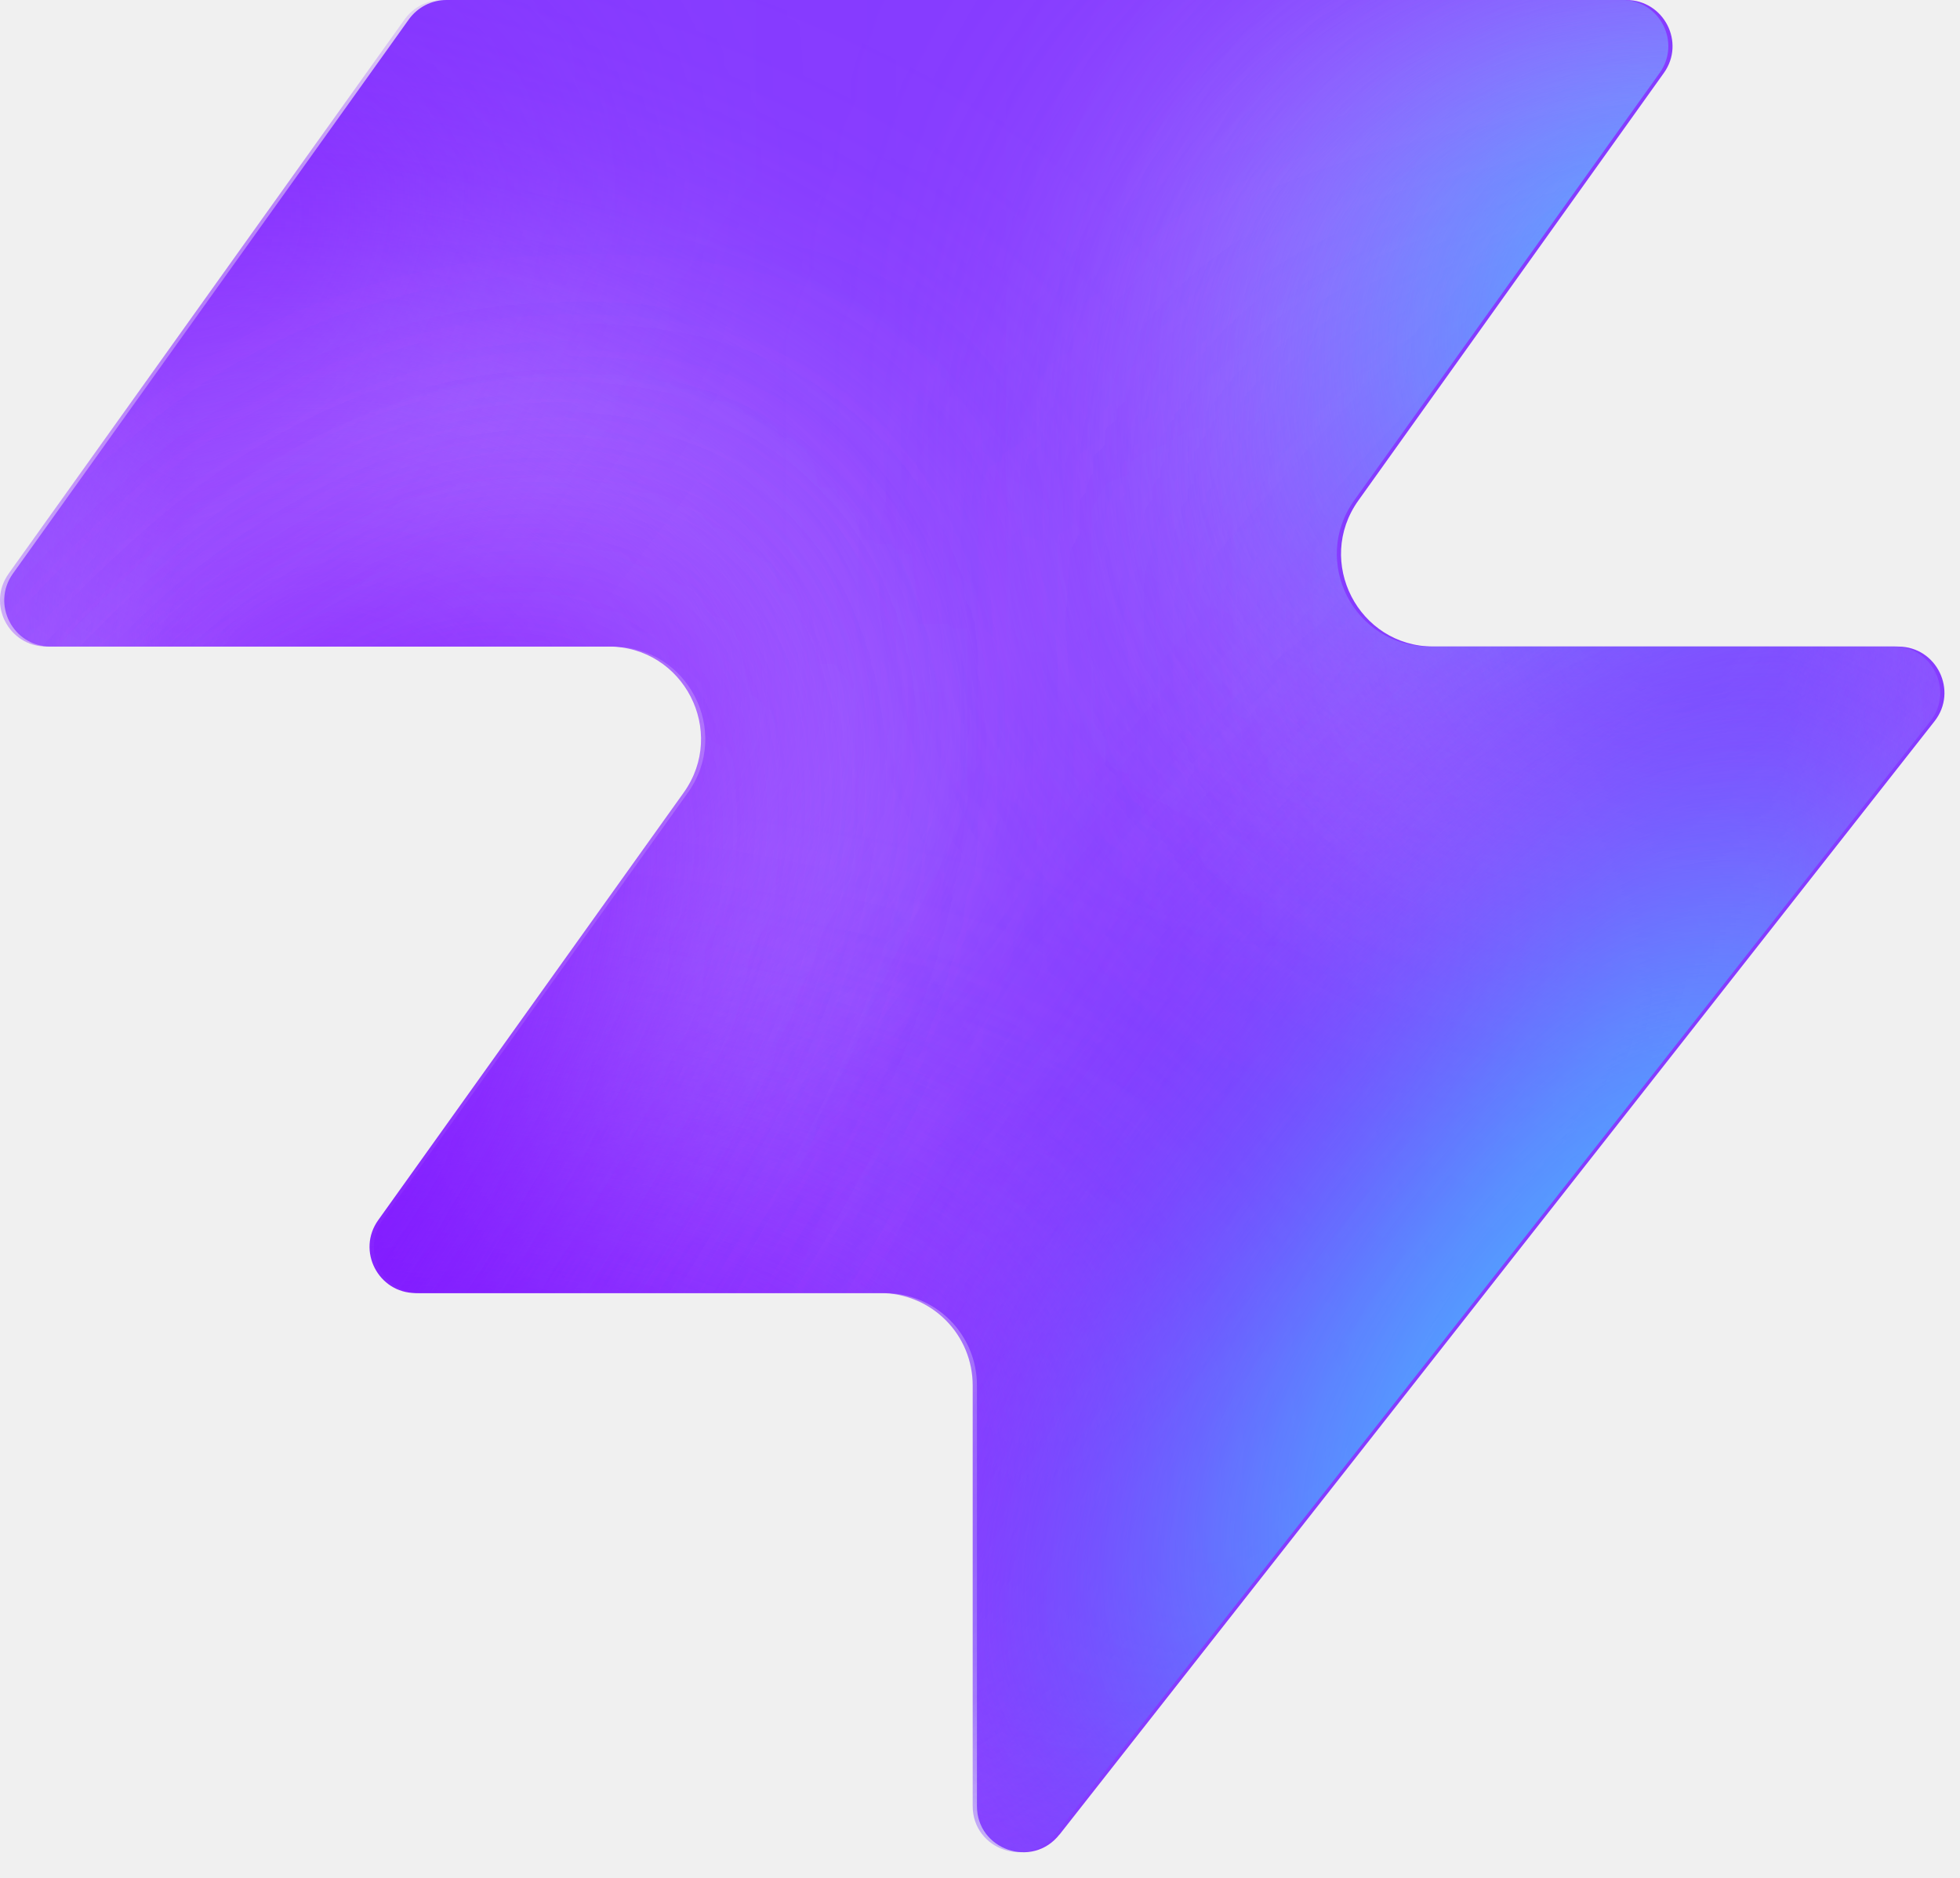
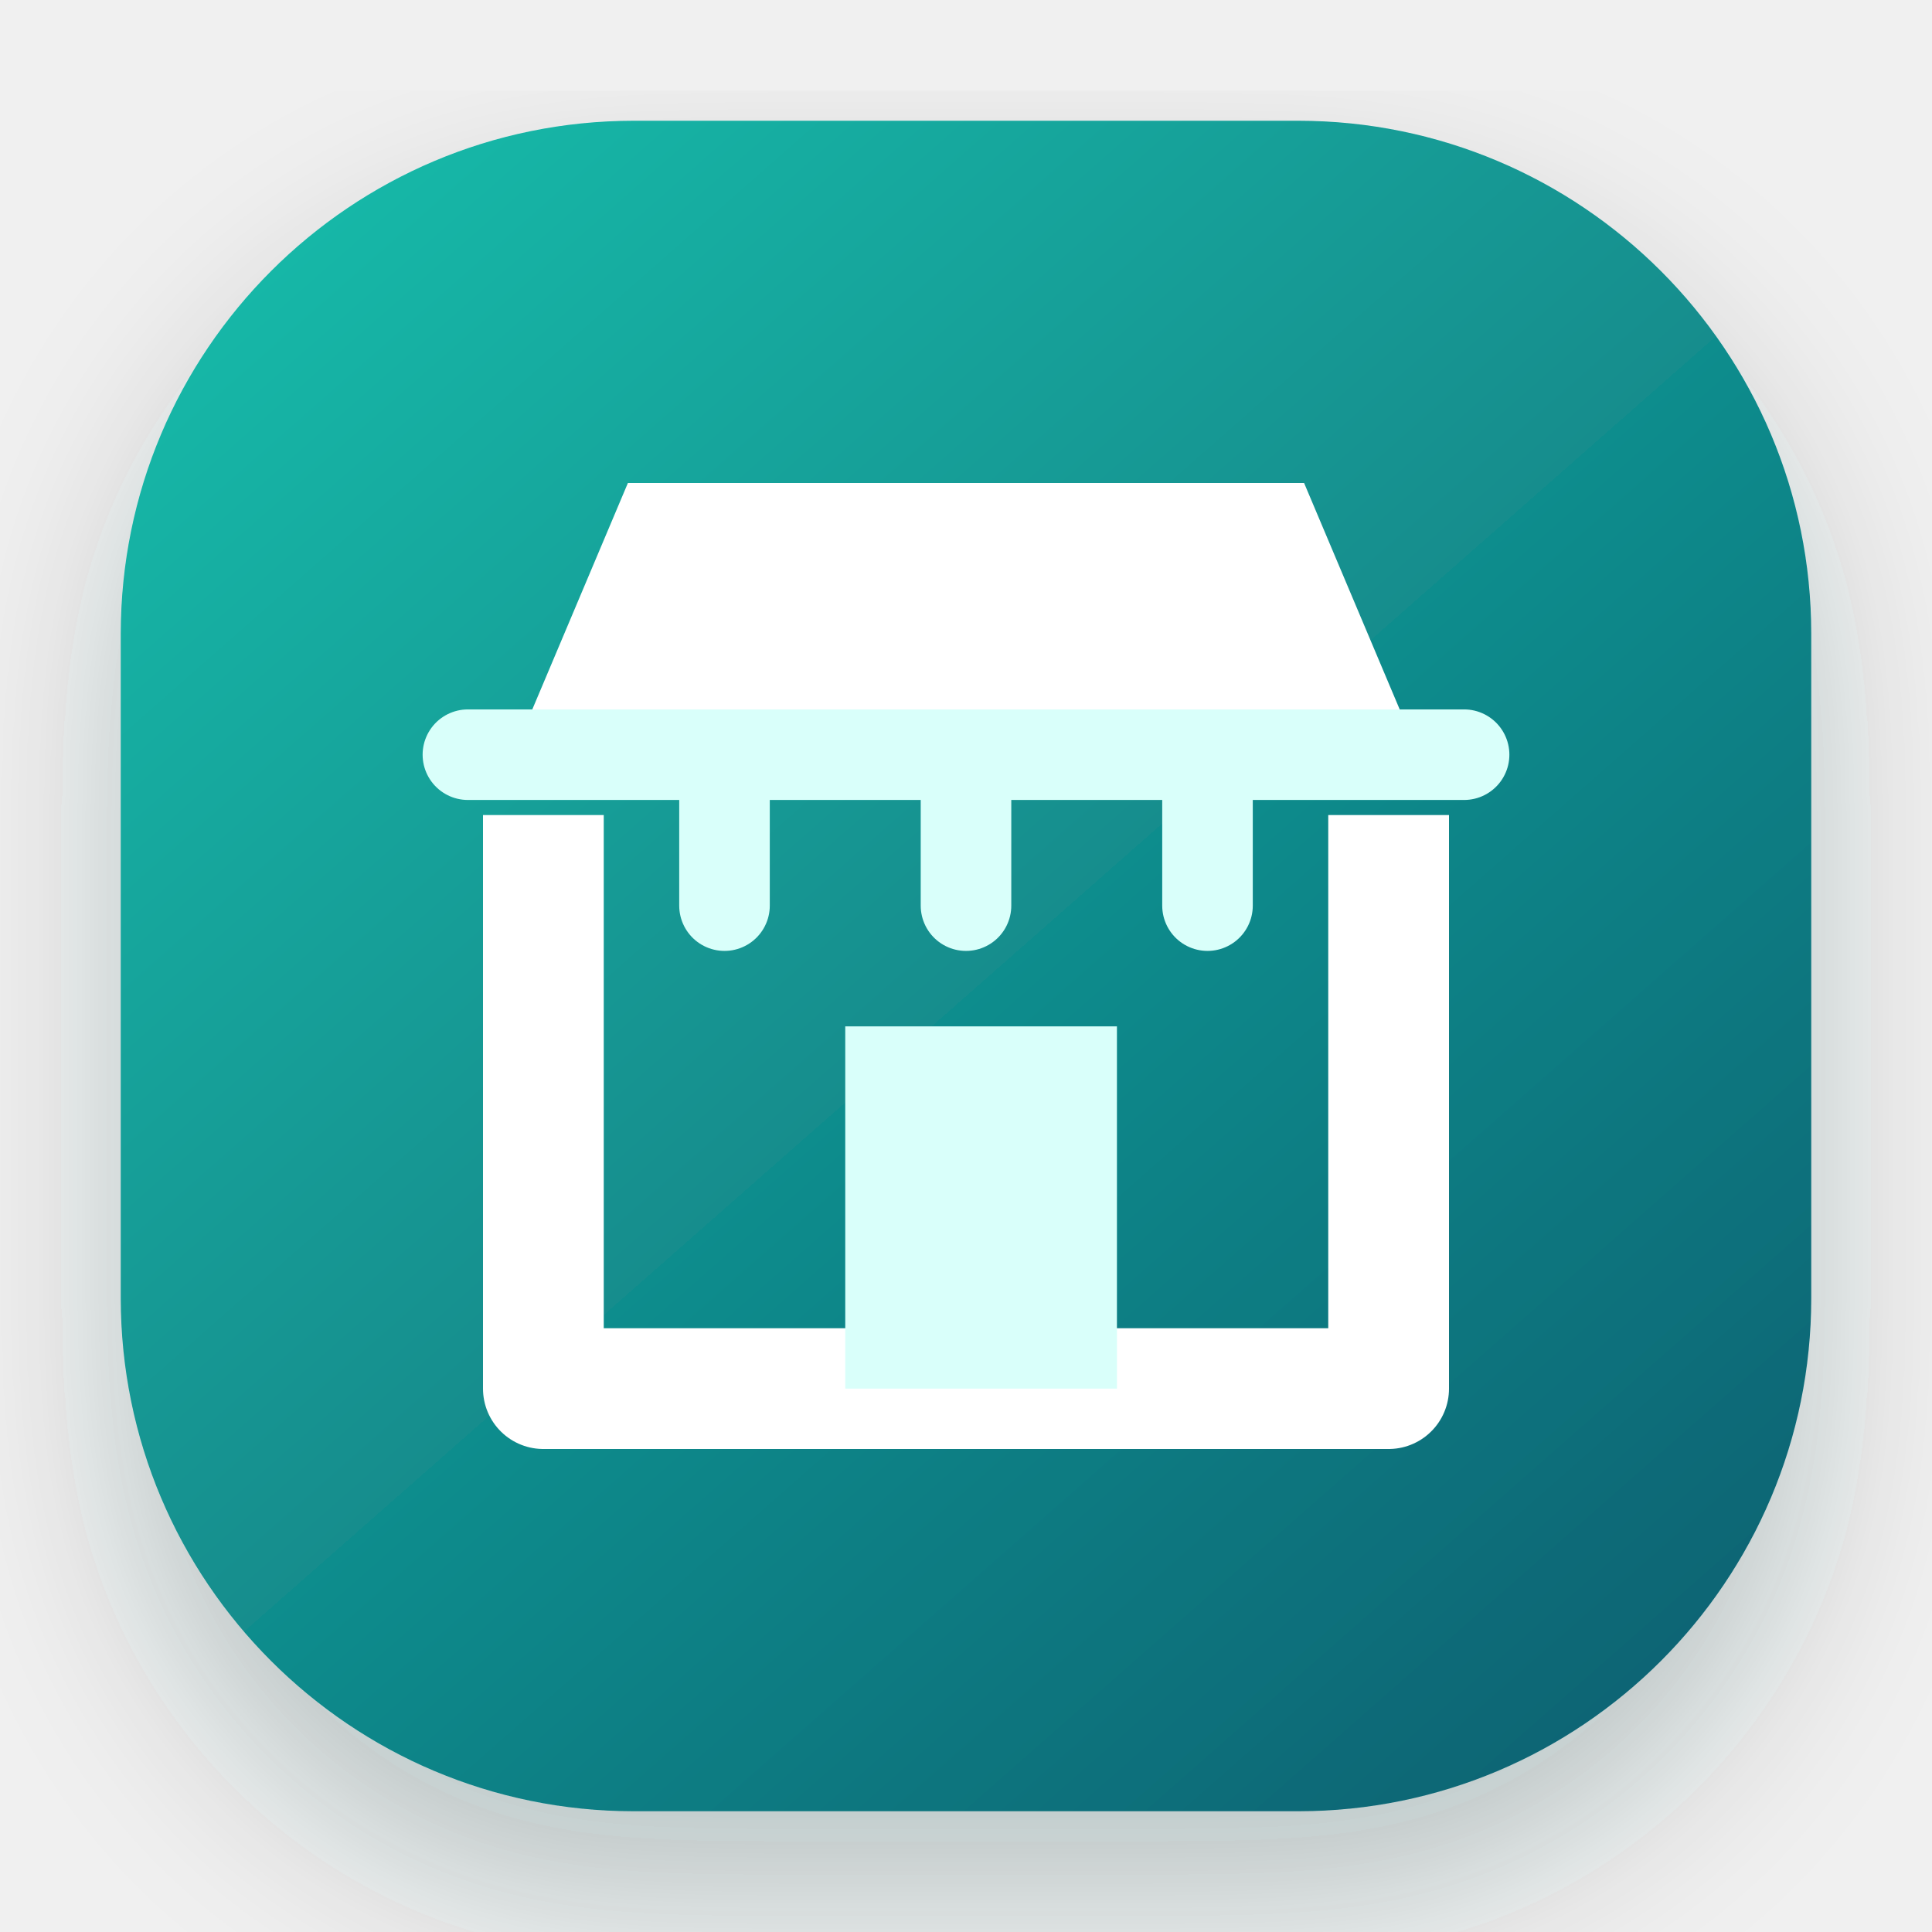
- <svg xmlns="http://www.w3.org/2000/svg" width="48" height="46" fill="none" viewBox="0 0 48 46">
-   <path fill="#863bff" d="M25.946 44.938c-.664.845-2.021.375-2.021-.698V33.937a2.26 2.26 0 0 0-2.262-2.262H10.287c-.92 0-1.456-1.04-.92-1.788l7.48-10.471c1.07-1.497 0-3.578-1.842-3.578H1.237c-.92 0-1.456-1.04-.92-1.788L10.013.474c.214-.297.556-.474.92-.474h28.894c.92 0 1.456 1.04.92 1.788l-7.48 10.471c-1.07 1.498 0 3.579 1.842 3.579h11.377c.943 0 1.473 1.088.89 1.83L25.947 44.94z" style="fill:#863bff;fill:color(display-p3 .525 .23 1);fill-opacity:1" />
-   <mask id="a" width="48" height="46" x="0" y="0" maskUnits="userSpaceOnUse" style="mask-type:alpha">
-     <path fill="#000" d="M25.842 44.938c-.664.844-2.021.375-2.021-.698V33.937a2.26 2.26 0 0 0-2.262-2.262H10.183c-.92 0-1.456-1.04-.92-1.788l7.48-10.471c1.07-1.498 0-3.579-1.842-3.579H1.133c-.92 0-1.456-1.04-.92-1.787L9.91.473c.214-.297.556-.474.92-.474h28.894c.92 0 1.456 1.04.92 1.788l-7.48 10.471c-1.07 1.498 0 3.578 1.842 3.578h11.377c.943 0 1.473 1.088.89 1.832L25.843 44.94z" style="fill:#000;fill-opacity:1" />
-   </mask>
-   <g mask="url(#a)">
-     <g filter="url(#b)">
-       <ellipse cx="5.508" cy="14.704" fill="#ede6ff" rx="5.508" ry="14.704" style="fill:#ede6ff;fill:color(display-p3 .927 .903 1);fill-opacity:1" transform="matrix(.00324 1 1 -.00324 -4.47 31.516)" />
-     </g>
-     <g filter="url(#c)">
-       <ellipse cx="10.399" cy="29.851" fill="#ede6ff" rx="10.399" ry="29.851" style="fill:#ede6ff;fill:color(display-p3 .927 .903 1);fill-opacity:1" transform="matrix(.00324 1 1 -.00324 -39.328 7.883)" />
-     </g>
-     <g filter="url(#d)">
-       <ellipse cx="5.508" cy="30.487" fill="#7e14ff" rx="5.508" ry="30.487" style="fill:#7e14ff;fill:color(display-p3 .492 .077 1);fill-opacity:1" transform="rotate(89.814 -25.913 -14.639)scale(1 -1)" />
-     </g>
-     <g filter="url(#e)">
-       <ellipse cx="5.508" cy="30.599" fill="#7e14ff" rx="5.508" ry="30.599" style="fill:#7e14ff;fill:color(display-p3 .492 .077 1);fill-opacity:1" transform="rotate(89.814 -32.644 -3.334)scale(1 -1)" />
-     </g>
-     <g filter="url(#f)">
-       <ellipse cx="5.508" cy="30.599" fill="#7e14ff" rx="5.508" ry="30.599" style="fill:#7e14ff;fill:color(display-p3 .492 .077 1);fill-opacity:1" transform="matrix(.00324 1 1 -.00324 -34.34 30.47)" />
-     </g>
-     <g filter="url(#g)">
-       <ellipse cx="14.072" cy="22.078" fill="#ede6ff" rx="14.072" ry="22.078" style="fill:#ede6ff;fill:color(display-p3 .927 .903 1);fill-opacity:1" transform="rotate(93.35 24.506 48.493)scale(-1 1)" />
-     </g>
-     <g filter="url(#h)">
-       <ellipse cx="3.47" cy="21.501" fill="#7e14ff" rx="3.47" ry="21.501" style="fill:#7e14ff;fill:color(display-p3 .492 .077 1);fill-opacity:1" transform="rotate(89.009 28.708 47.59)scale(-1 1)" />
-     </g>
-     <g filter="url(#i)">
-       <ellipse cx="3.47" cy="21.501" fill="#7e14ff" rx="3.47" ry="21.501" style="fill:#7e14ff;fill:color(display-p3 .492 .077 1);fill-opacity:1" transform="rotate(89.009 28.708 47.59)scale(-1 1)" />
-     </g>
-     <g filter="url(#j)">
-       <ellipse cx=".387" cy="8.972" fill="#7e14ff" rx="4.407" ry="29.108" style="fill:#7e14ff;fill:color(display-p3 .492 .077 1);fill-opacity:1" transform="rotate(39.51 .387 8.972)" />
-     </g>
-     <g filter="url(#k)">
-       <ellipse cx="47.523" cy="-6.092" fill="#7e14ff" rx="4.407" ry="29.108" style="fill:#7e14ff;fill:color(display-p3 .492 .077 1);fill-opacity:1" transform="rotate(37.892 47.523 -6.092)" />
-     </g>
-     <g filter="url(#l)">
-       <ellipse cx="41.412" cy="6.333" fill="#47bfff" rx="5.971" ry="9.665" style="fill:#47bfff;fill:color(display-p3 .28 .748 1);fill-opacity:1" transform="rotate(37.892 41.412 6.333)" />
-     </g>
-     <g filter="url(#m)">
-       <ellipse cx="-1.879" cy="38.332" fill="#7e14ff" rx="4.407" ry="29.108" style="fill:#7e14ff;fill:color(display-p3 .492 .077 1);fill-opacity:1" transform="rotate(37.892 -1.88 38.332)" />
-     </g>
-     <g filter="url(#n)">
-       <ellipse cx="-1.879" cy="38.332" fill="#7e14ff" rx="4.407" ry="29.108" style="fill:#7e14ff;fill:color(display-p3 .492 .077 1);fill-opacity:1" transform="rotate(37.892 -1.88 38.332)" />
-     </g>
-     <g filter="url(#o)">
-       <ellipse cx="35.651" cy="29.907" fill="#7e14ff" rx="4.407" ry="29.108" style="fill:#7e14ff;fill:color(display-p3 .492 .077 1);fill-opacity:1" transform="rotate(37.892 35.651 29.907)" />
-     </g>
-     <g filter="url(#p)">
-       <ellipse cx="38.418" cy="32.4" fill="#47bfff" rx="5.971" ry="15.297" style="fill:#47bfff;fill:color(display-p3 .28 .748 1);fill-opacity:1" transform="rotate(37.892 38.418 32.4)" />
-     </g>
-   </g>
+ <svg xmlns="http://www.w3.org/2000/svg" viewBox="0 0 64 64" role="img" aria-label="门店 ERP">
  <defs>
-     <filter id="b" width="60.045" height="41.654" x="-19.77" y="16.149" color-interpolation-filters="sRGB" filterUnits="userSpaceOnUse">
-       <feFlood flood-opacity="0" result="BackgroundImageFix" />
-       <feBlend in="SourceGraphic" in2="BackgroundImageFix" result="shape" />
-       <feGaussianBlur result="effect1_foregroundBlur_2002_17158" stdDeviation="7.659" />
-     </filter>
-     <filter id="c" width="90.34" height="51.437" x="-54.613" y="-7.533" color-interpolation-filters="sRGB" filterUnits="userSpaceOnUse">
-       <feFlood flood-opacity="0" result="BackgroundImageFix" />
-       <feBlend in="SourceGraphic" in2="BackgroundImageFix" result="shape" />
-       <feGaussianBlur result="effect1_foregroundBlur_2002_17158" stdDeviation="7.659" />
-     </filter>
-     <filter id="d" width="79.355" height="29.4" x="-49.64" y="2.03" color-interpolation-filters="sRGB" filterUnits="userSpaceOnUse">
-       <feFlood flood-opacity="0" result="BackgroundImageFix" />
-       <feBlend in="SourceGraphic" in2="BackgroundImageFix" result="shape" />
-       <feGaussianBlur result="effect1_foregroundBlur_2002_17158" stdDeviation="4.596" />
-     </filter>
-     <filter id="e" width="79.579" height="29.4" x="-45.045" y="20.029" color-interpolation-filters="sRGB" filterUnits="userSpaceOnUse">
-       <feFlood flood-opacity="0" result="BackgroundImageFix" />
-       <feBlend in="SourceGraphic" in2="BackgroundImageFix" result="shape" />
-       <feGaussianBlur result="effect1_foregroundBlur_2002_17158" stdDeviation="4.596" />
-     </filter>
-     <filter id="f" width="79.579" height="29.4" x="-43.513" y="21.178" color-interpolation-filters="sRGB" filterUnits="userSpaceOnUse">
-       <feFlood flood-opacity="0" result="BackgroundImageFix" />
-       <feBlend in="SourceGraphic" in2="BackgroundImageFix" result="shape" />
-       <feGaussianBlur result="effect1_foregroundBlur_2002_17158" stdDeviation="4.596" />
-     </filter>
-     <filter id="g" width="74.749" height="58.852" x="15.756" y="-17.901" color-interpolation-filters="sRGB" filterUnits="userSpaceOnUse">
-       <feFlood flood-opacity="0" result="BackgroundImageFix" />
-       <feBlend in="SourceGraphic" in2="BackgroundImageFix" result="shape" />
-       <feGaussianBlur result="effect1_foregroundBlur_2002_17158" stdDeviation="7.659" />
-     </filter>
-     <filter id="h" width="61.377" height="25.362" x="23.548" y="2.284" color-interpolation-filters="sRGB" filterUnits="userSpaceOnUse">
-       <feFlood flood-opacity="0" result="BackgroundImageFix" />
-       <feBlend in="SourceGraphic" in2="BackgroundImageFix" result="shape" />
-       <feGaussianBlur result="effect1_foregroundBlur_2002_17158" stdDeviation="4.596" />
-     </filter>
-     <filter id="i" width="61.377" height="25.362" x="23.548" y="2.284" color-interpolation-filters="sRGB" filterUnits="userSpaceOnUse">
-       <feFlood flood-opacity="0" result="BackgroundImageFix" />
-       <feBlend in="SourceGraphic" in2="BackgroundImageFix" result="shape" />
-       <feGaussianBlur result="effect1_foregroundBlur_2002_17158" stdDeviation="4.596" />
-     </filter>
-     <filter id="j" width="56.045" height="63.649" x="-27.636" y="-22.853" color-interpolation-filters="sRGB" filterUnits="userSpaceOnUse">
-       <feFlood flood-opacity="0" result="BackgroundImageFix" />
-       <feBlend in="SourceGraphic" in2="BackgroundImageFix" result="shape" />
-       <feGaussianBlur result="effect1_foregroundBlur_2002_17158" stdDeviation="4.596" />
-     </filter>
-     <filter id="k" width="54.814" height="64.646" x="20.116" y="-38.415" color-interpolation-filters="sRGB" filterUnits="userSpaceOnUse">
-       <feFlood flood-opacity="0" result="BackgroundImageFix" />
-       <feBlend in="SourceGraphic" in2="BackgroundImageFix" result="shape" />
-       <feGaussianBlur result="effect1_foregroundBlur_2002_17158" stdDeviation="4.596" />
-     </filter>
-     <filter id="l" width="33.541" height="35.313" x="24.641" y="-11.323" color-interpolation-filters="sRGB" filterUnits="userSpaceOnUse">
-       <feFlood flood-opacity="0" result="BackgroundImageFix" />
-       <feBlend in="SourceGraphic" in2="BackgroundImageFix" result="shape" />
-       <feGaussianBlur result="effect1_foregroundBlur_2002_17158" stdDeviation="4.596" />
-     </filter>
-     <filter id="m" width="54.814" height="64.646" x="-29.286" y="6.009" color-interpolation-filters="sRGB" filterUnits="userSpaceOnUse">
-       <feFlood flood-opacity="0" result="BackgroundImageFix" />
-       <feBlend in="SourceGraphic" in2="BackgroundImageFix" result="shape" />
-       <feGaussianBlur result="effect1_foregroundBlur_2002_17158" stdDeviation="4.596" />
-     </filter>
-     <filter id="n" width="54.814" height="64.646" x="-29.286" y="6.009" color-interpolation-filters="sRGB" filterUnits="userSpaceOnUse">
-       <feFlood flood-opacity="0" result="BackgroundImageFix" />
-       <feBlend in="SourceGraphic" in2="BackgroundImageFix" result="shape" />
-       <feGaussianBlur result="effect1_foregroundBlur_2002_17158" stdDeviation="4.596" />
-     </filter>
-     <filter id="o" width="54.814" height="64.646" x="8.244" y="-2.416" color-interpolation-filters="sRGB" filterUnits="userSpaceOnUse">
-       <feFlood flood-opacity="0" result="BackgroundImageFix" />
-       <feBlend in="SourceGraphic" in2="BackgroundImageFix" result="shape" />
-       <feGaussianBlur result="effect1_foregroundBlur_2002_17158" stdDeviation="4.596" />
-     </filter>
-     <filter id="p" width="39.409" height="43.623" x="18.713" y="10.588" color-interpolation-filters="sRGB" filterUnits="userSpaceOnUse">
-       <feFlood flood-opacity="0" result="BackgroundImageFix" />
-       <feBlend in="SourceGraphic" in2="BackgroundImageFix" result="shape" />
-       <feGaussianBlur result="effect1_foregroundBlur_2002_17158" stdDeviation="4.596" />
+     <linearGradient id="brand" x1="10" y1="8" x2="54" y2="58" gradientUnits="userSpaceOnUse">
+       <stop stop-color="#19b7a7" />
+       <stop offset="1" stop-color="#0a6373" />
+     </linearGradient>
+     <filter id="shadow" x="-20%" y="-20%" width="140%" height="140%">
+       <feDropShadow dx="0" dy="3" stdDeviation="3" flood-color="#062f3a" flood-opacity=".22" />
    </filter>
  </defs>
+   <rect x="4" y="4" width="56" height="56" rx="17" fill="url(#brand)" filter="url(#shadow)" />
+   <path d="M17 25h30l-3.8-9H20.8L17 25Z" fill="#fff" />
+   <path d="M18 27v19h28V27" fill="none" stroke="#fff" stroke-width="4" stroke-linejoin="round" />
+   <path d="M15.5 25h33M24 25v5m8-5v5m8-5v5" fill="none" stroke="#d9fffa" stroke-width="3" stroke-linecap="round" />
+   <path d="M28 46V34h9v12" fill="#d9fffa" />
</svg>
